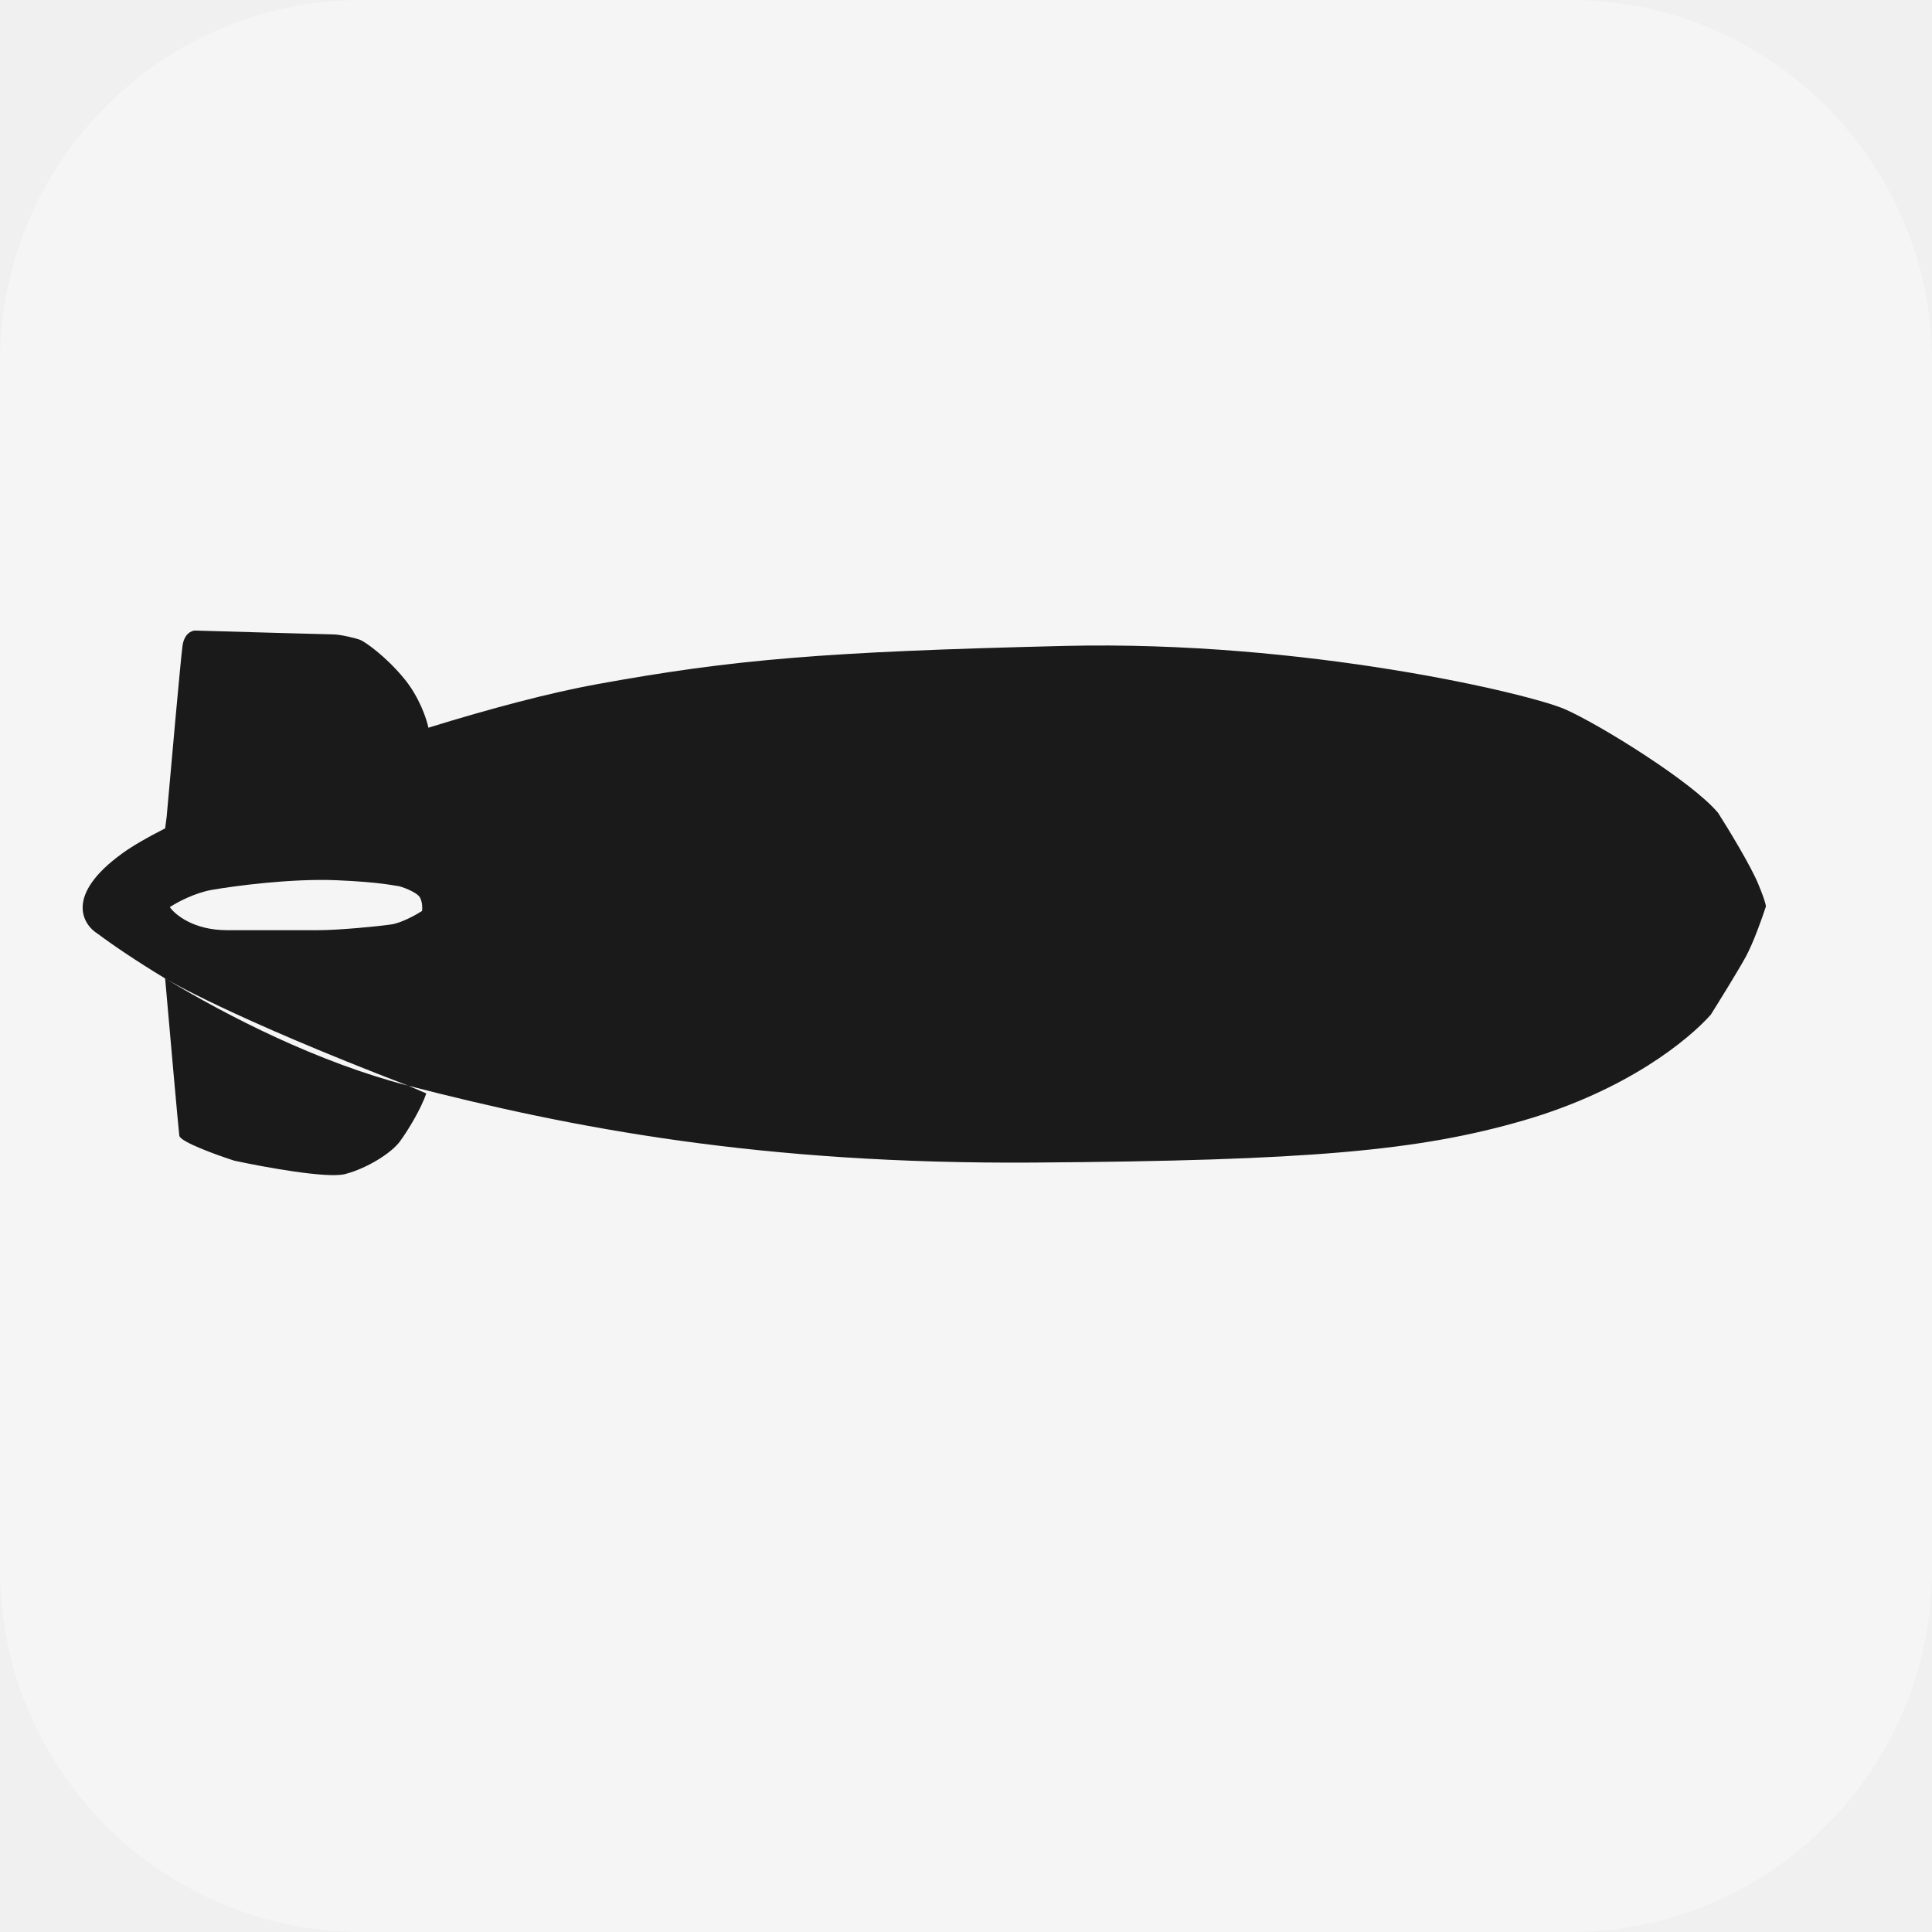
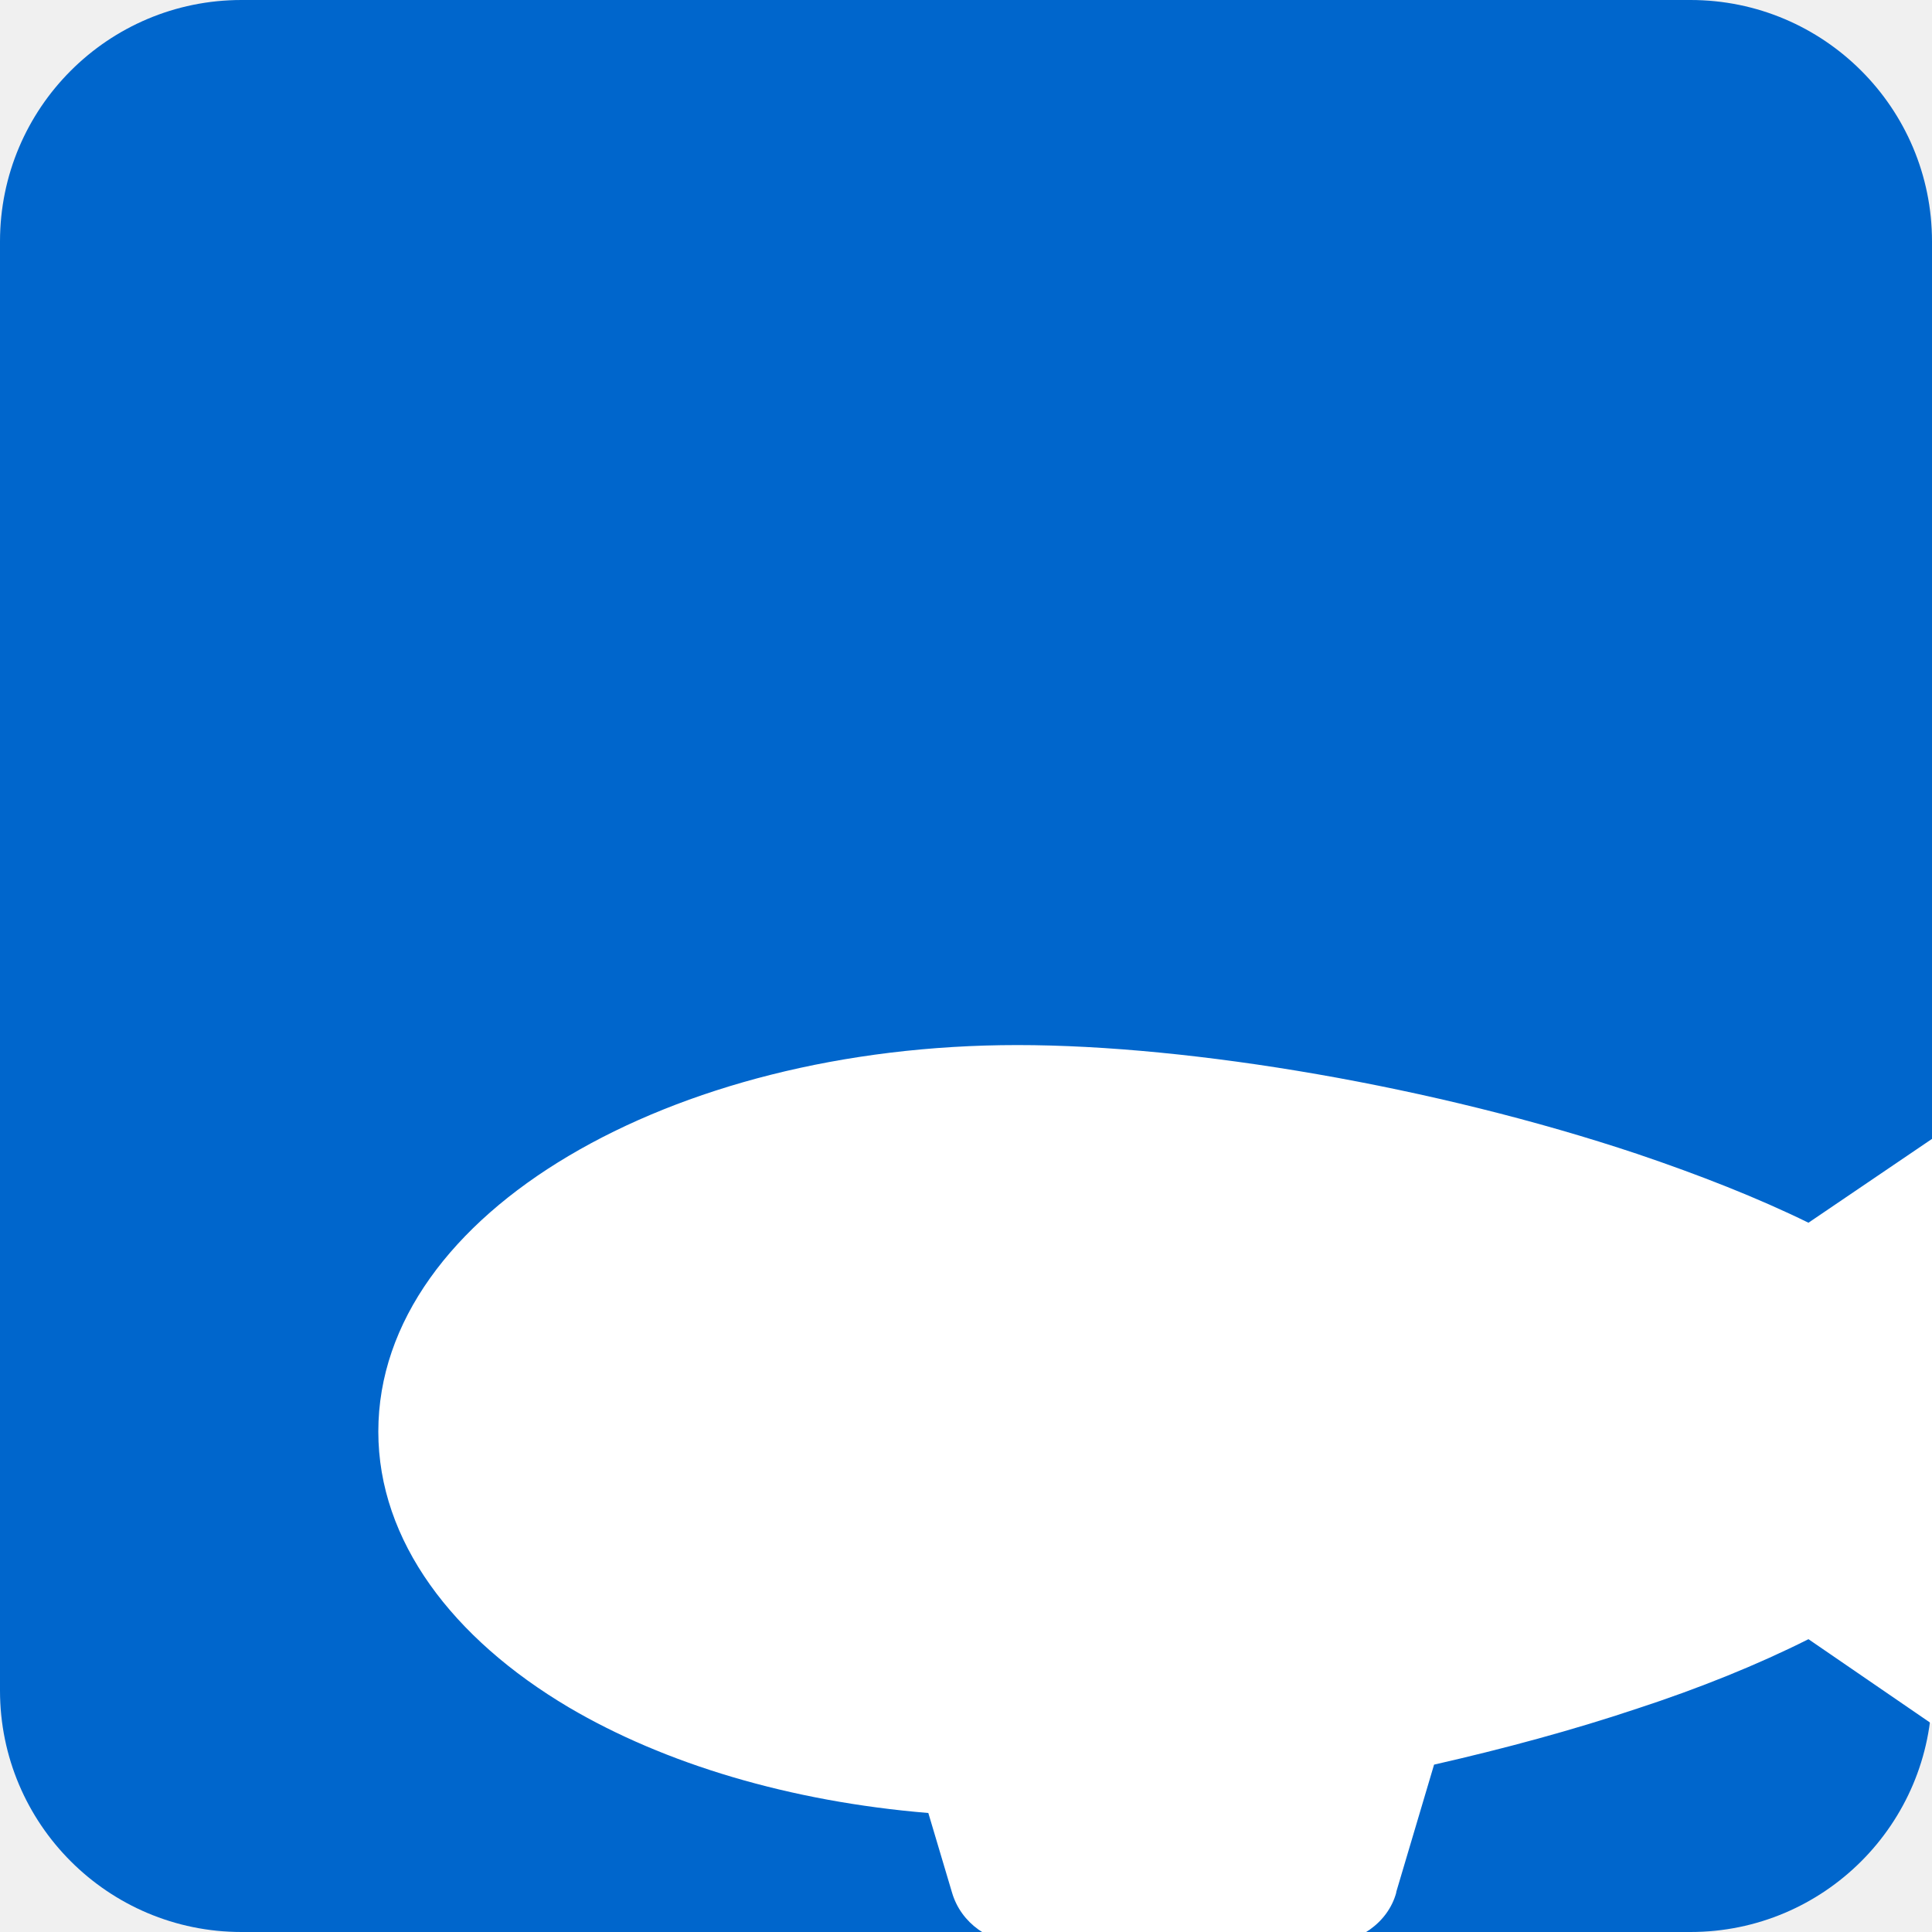
<svg xmlns="http://www.w3.org/2000/svg" viewBox="0 0 32 32">
-   <rect width="32" height="32" rx="6" fill="#f5f5f5" />
-   <g transform="translate(1, 7) scale(0.041)">
-     <path fill="#1a1a1a" d="M148.677 123.244C173.807 115.461 198.003 109.086 216.472 105.725C271.902 95.638 308.571 92.535 405.787 90.207C503.003 87.879 593.823 109.604 607.893 115.811C621.964 122.018 659.486 145.295 669.719 157.709C673.841 164.175 682.852 178.968 685.922 186.417C688.992 193.865 689.191 195.727 688.907 195.727C687.485 200.124 683.875 210.314 680.805 215.9C677.735 221.487 670.146 233.746 666.735 239.177C657.78 249.263 632.963 269.71 591.264 281.85C548.626 294.264 503.856 298.144 393.422 298.92C282.988 299.696 206.665 284.954 140.576 267.884C104.189 258.487 67.87 239.975 42.32 224.54C30.744 217.547 21.378 211.186 15.219 206.59C8.823 202.71 1.83 190.762 25.026 174.003C29.26 170.943 35.16 167.536 42.32 163.916L42.934 159.261C44.781 138.312 48.647 95.173 49.33 90.207C50.012 85.241 53.025 84 54.446 84C72.212 84.517 108.256 85.552 110.303 85.552C112.861 85.552 119.683 87.103 121.389 87.879C123.094 88.655 131.195 94.087 138.87 103.397C145.01 110.846 147.967 119.732 148.677 123.244ZM42.32 224.54C44.088 244.678 47.709 285.575 48.05 288.057C48.392 290.54 62.974 295.816 70.222 298.144C82.161 300.73 107.83 305.437 114.993 303.575C123.947 301.247 133.754 295.04 137.165 290.385C140.576 285.73 145.692 277.195 147.824 270.988L140.576 267.884C67.87 239.975 42.32 224.54 42.32 224.54Z" />
-     <path fill="#f5f5f5" d="M44.213 195.727C46.913 193.917 54.105 189.986 61.268 188.744C70.222 187.193 93.247 184.089 111.582 184.865C129.916 185.641 135.459 187.193 136.312 187.193C137.165 187.193 143.987 189.52 145.266 191.848C146.289 193.71 146.261 196.245 146.119 197.279C143.703 198.831 137.847 202.089 133.754 202.71C128.637 203.486 112.434 205.038 104.333 205.038C96.232 205.038 83.867 205.038 67.238 205.038C53.934 205.038 46.345 198.831 44.213 195.727Z" />
+   <rect width="32" height="32" rx="4" fill="#0066cc" />
+   <g transform="translate(1 6) scale(0.375)">
+     <path fill="white" d="M42.271,30.159c-7.701,0-14.695,1.856-19.819,4.894c-5.125,3.037-8.409,7.312-8.409,12.178c0,4.836,3.284,9.139,8.409,12.178c4.247,2.502,9.768,4.162,15.884,4.668l1.047,3.516c0.396,1.35,1.671,2.25,3.115,2.25H55.89c1.415,0,2.746-0.9,3.114-2.25v-0.029l1.67-5.623c3.087-0.703,6.116-1.52,8.976-2.477c2.747-0.898,5.323-1.939,7.56-3.064l7.503,5.146c0.481,0.309,1.246-0.084,1.246-0.646V33.562c0-0.253-0.142-0.478-0.34-0.647c-0.368-0.281-0.623-0.197-0.906,0l-7.503,5.091c-2.236-1.097-4.813-2.109-7.56-3.038C60.73,31.987,50,30.159,42.271,30.159z" />
  </g>
</svg>
